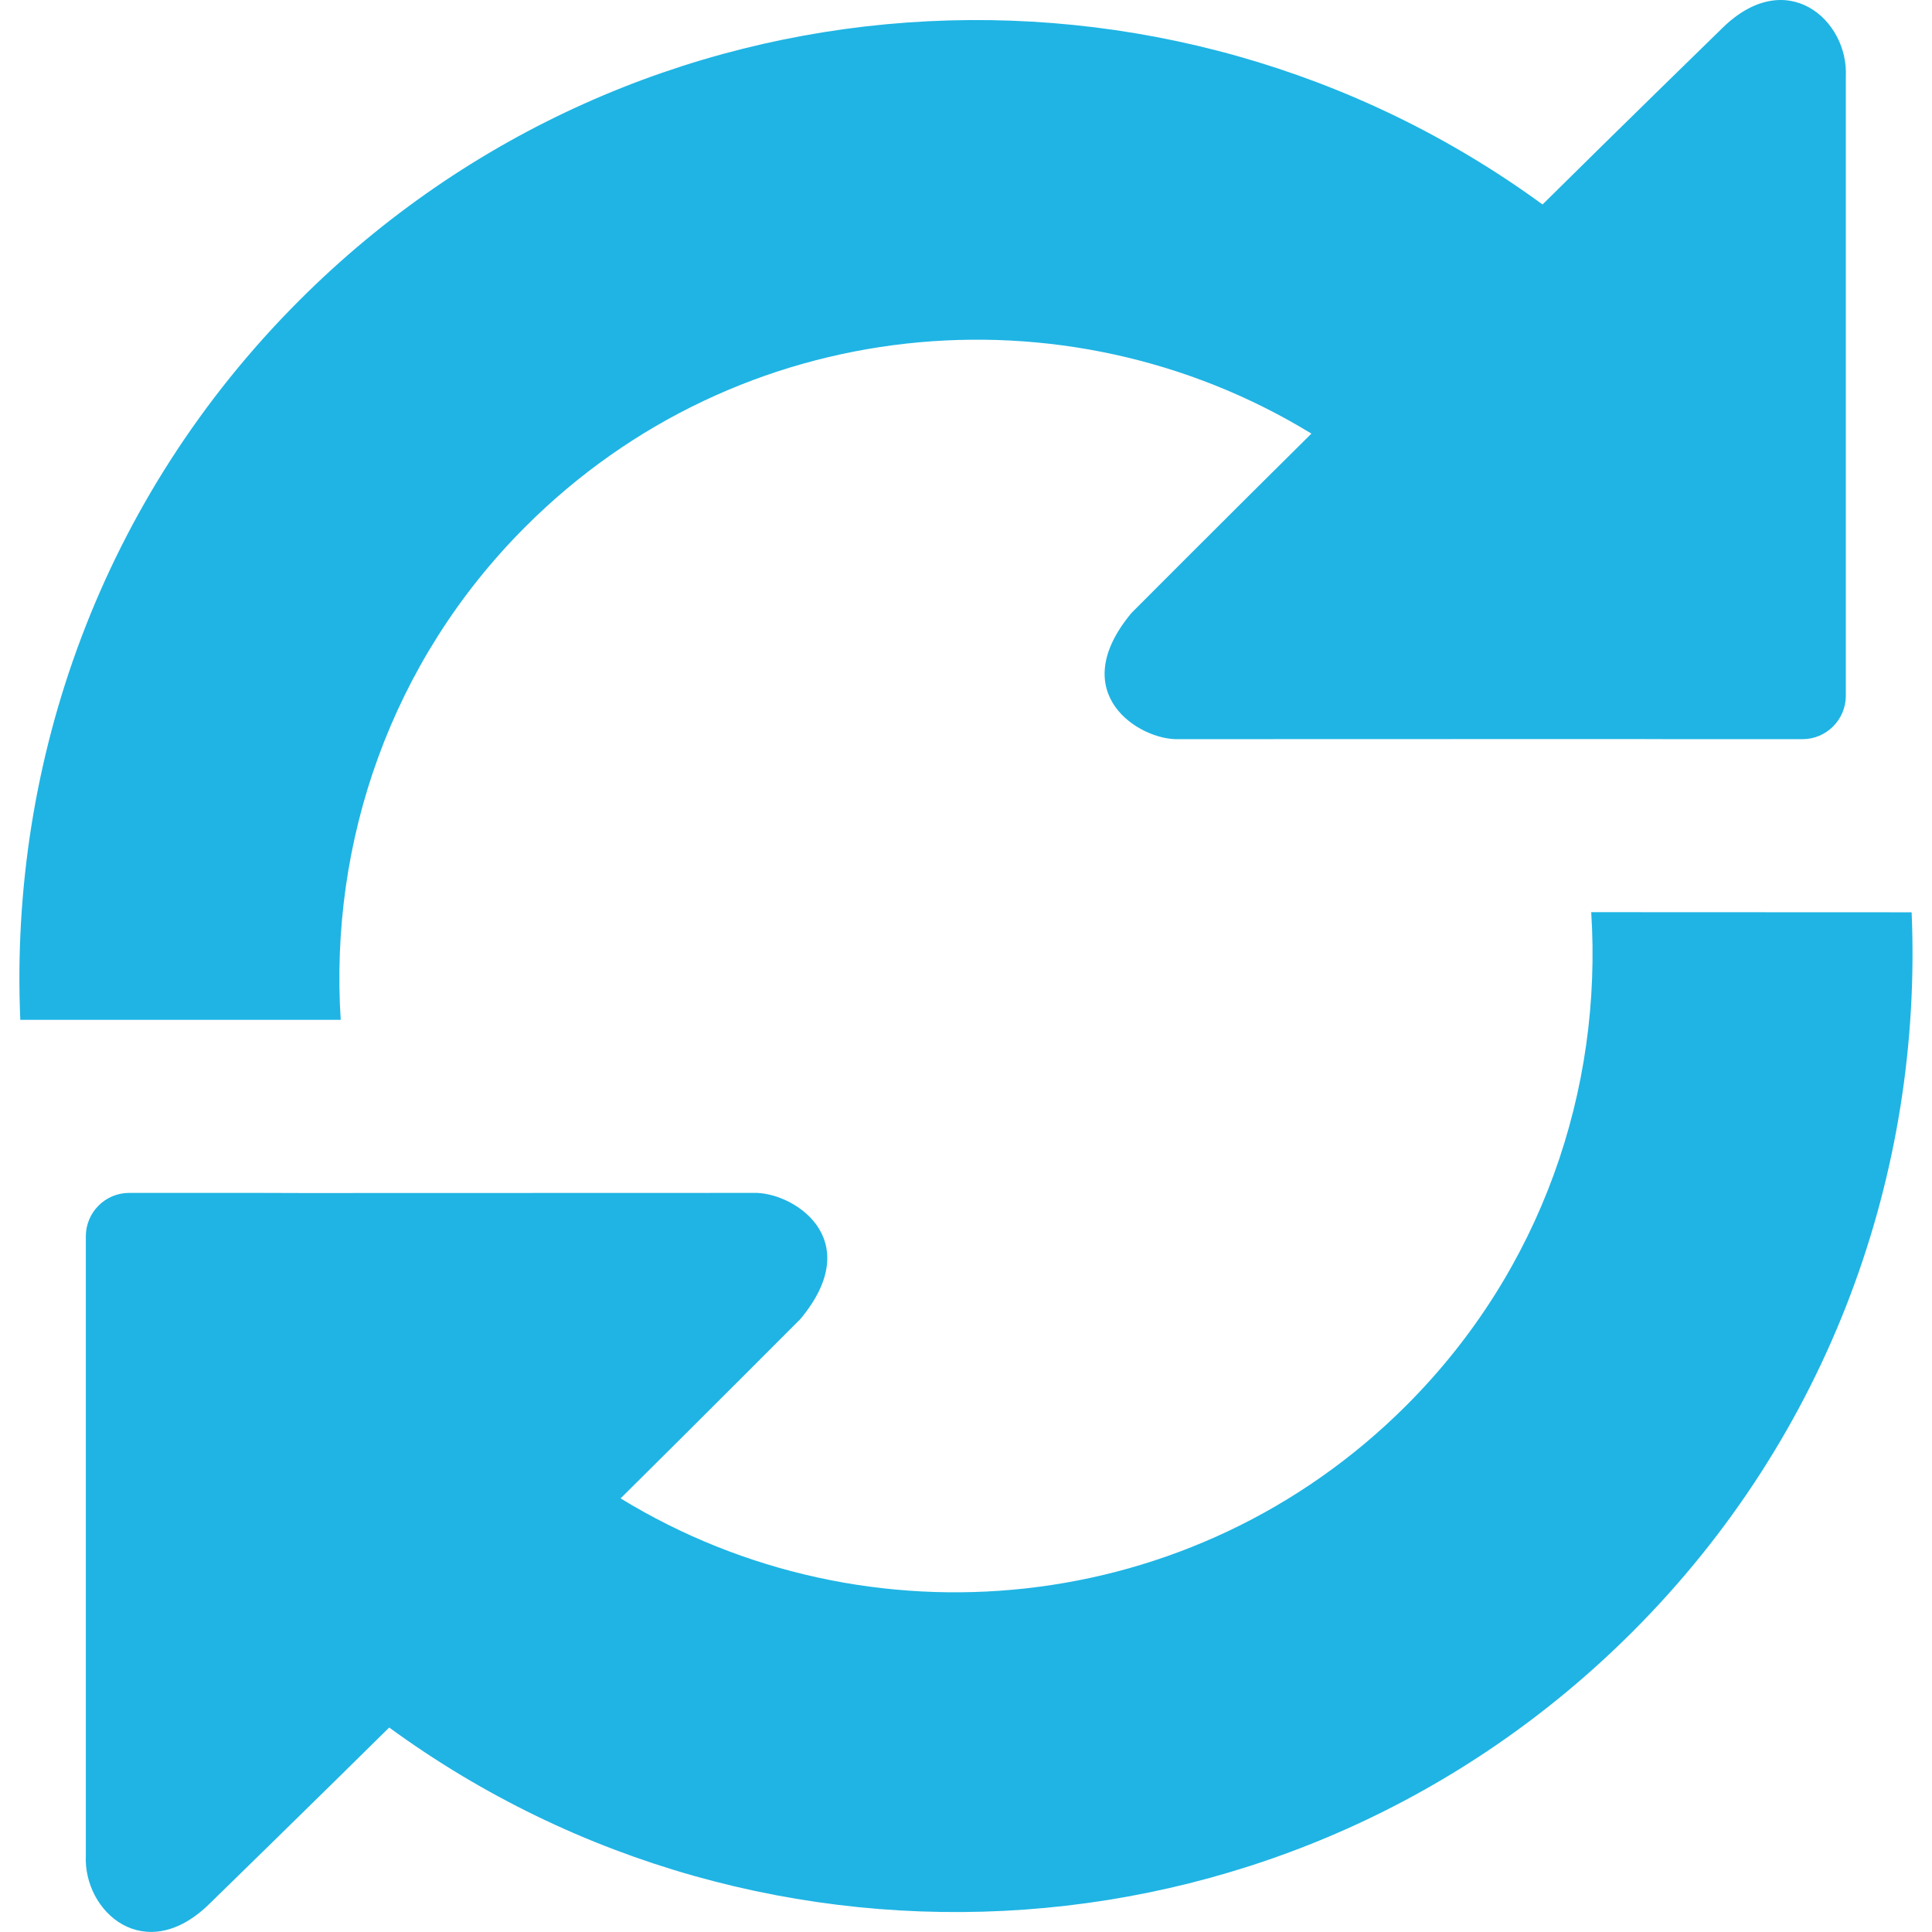
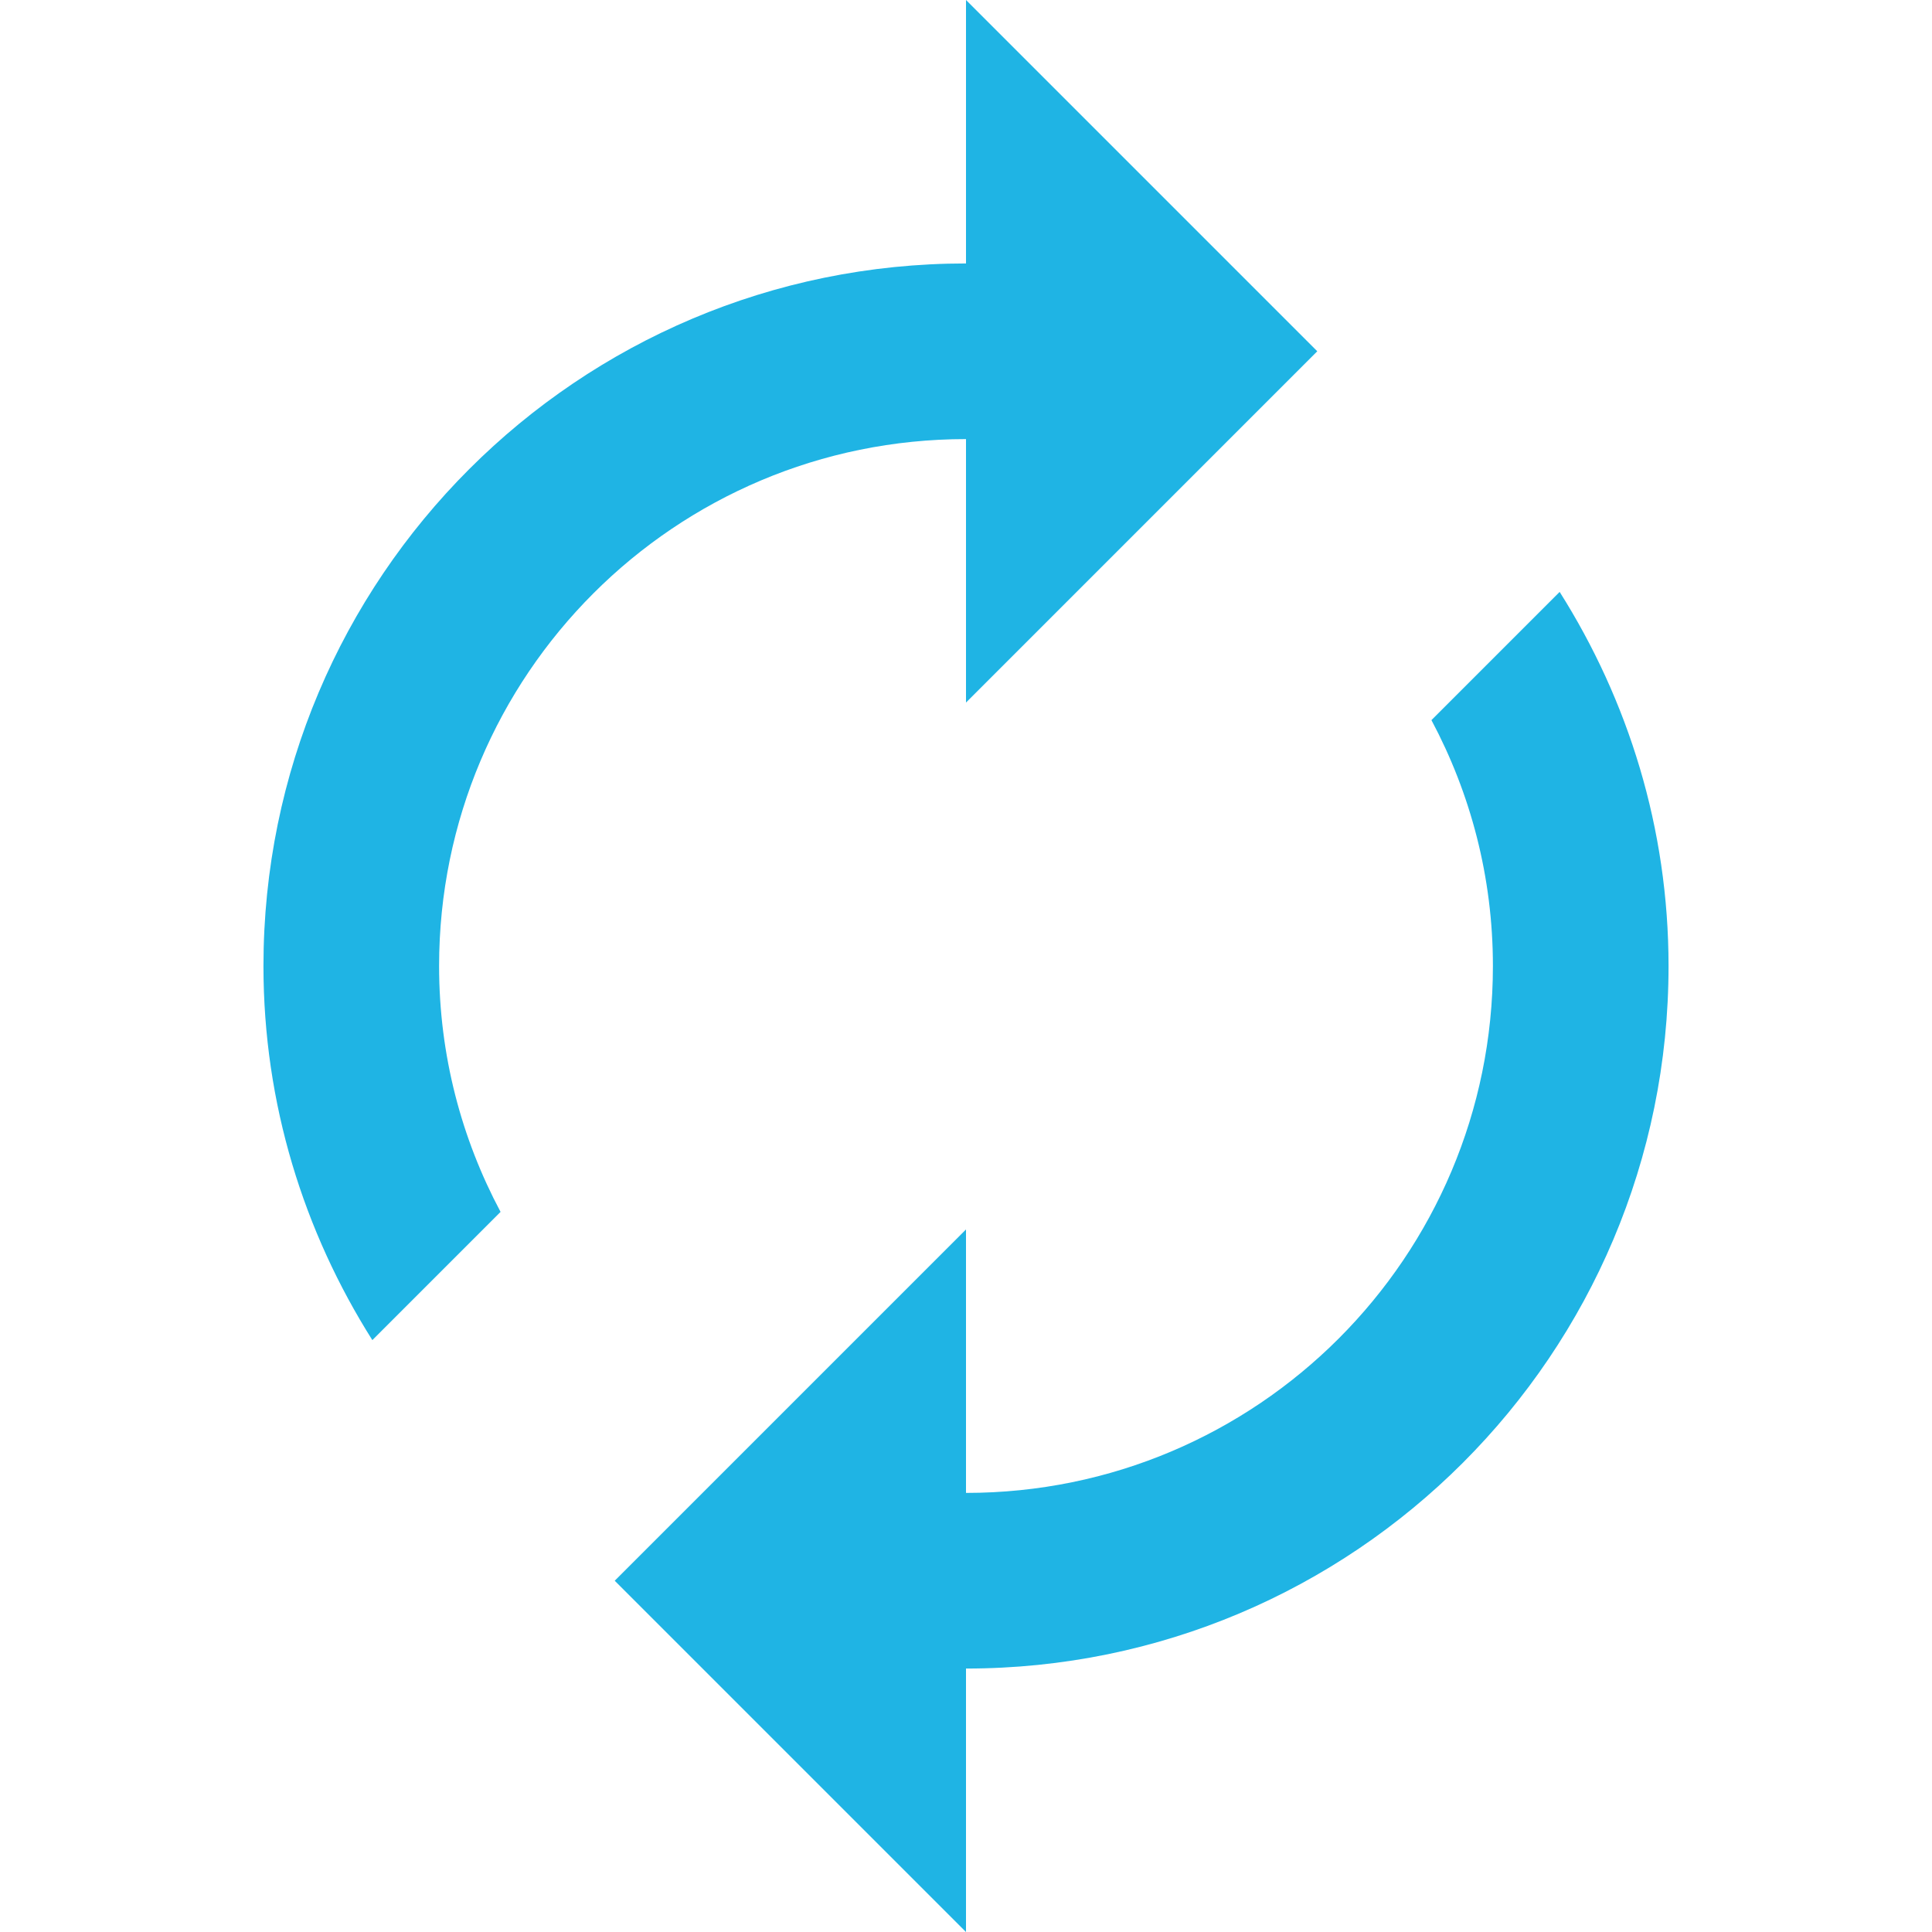
- <svg xmlns="http://www.w3.org/2000/svg" version="1.1" id="Capa_1" x="0px" y="0px" width="32px" height="32px" viewBox="0 0 29.124 29.123" style="enable-background:new 0 0 29.124 29.123;" xml:space="preserve">
+ <svg xmlns="http://www.w3.org/2000/svg" version="1.1" id="Capa_1" x="0px" y="0px" viewBox="0 0 469.333 469.333" style="enable-background:new 0 0 469.333 469.333;" xml:space="preserve" width="32px" height="32px">
  <g>
    <g>
-       <path d="M7.922,7.938c3.215-3.215,8.132-3.674,11.847-1.402c-1.26,1.246-2.711,2.702-2.711,2.702    c-1.017,1.219,0.125,1.922,0.705,1.904l6.788-0.002c0.358,0,0.651,0.002,0.651,0.002s0.296,0,0.655,0h1.316    c0.359,0,0.651-0.293,0.652-0.653V1.154c0.042-0.854-0.896-1.682-1.864-0.729c0,0-1.602,1.561-2.708,2.657    C17.597-1.05,9.623-0.583,4.512,4.528C1.53,7.51,0.139,11.466,0.306,15.373h4.83C4.965,12.704,5.881,9.979,7.922,7.938z" fill="#1fb4e4" />
-       <path d="M23.987,13.75c0.171,2.669-0.745,5.394-2.786,7.435c-3.216,3.215-8.131,3.674-11.846,1.402    c1.258-1.246,2.71-2.703,2.71-2.703c1.016-1.219-0.125-1.922-0.705-1.902l-6.789,0.002c-0.358,0-0.651-0.002-0.651-0.002    s-0.296,0-0.655,0H1.946c-0.359,0-0.651,0.293-0.652,0.652v9.334c-0.041,0.854,0.896,1.682,1.865,0.729    c0,0,1.601-1.561,2.708-2.656c5.66,4.135,13.632,3.666,18.743-1.444c2.98-2.981,4.373-6.938,4.207-10.845L23.987,13.75    L23.987,13.75z" fill="#1fb4e4" />
+       <g>
+         <path d="M378.88,143.787l-31.147,31.147c9.493,17.813,14.933,38.08,14.933,59.733c0,70.72-57.28,128-128,128v-64L149.333,384     l85.333,85.333v-64c94.293,0,170.667-76.373,170.667-170.667C405.333,201.173,395.52,170.133,378.88,143.787z" fill="#1fb4e4" />
+         <path d="M234.667,106.667v64L320,85.333L234.667,0v64C140.373,64,64,140.373,64,234.667c0,33.493,9.813,64.533,26.453,90.88     L121.6,294.4c-9.493-17.813-14.933-38.08-14.933-59.733C106.667,163.947,163.947,106.667,234.667,106.667z" fill="#1fb4e4" />
+       </g>
    </g>
  </g>
</svg>
